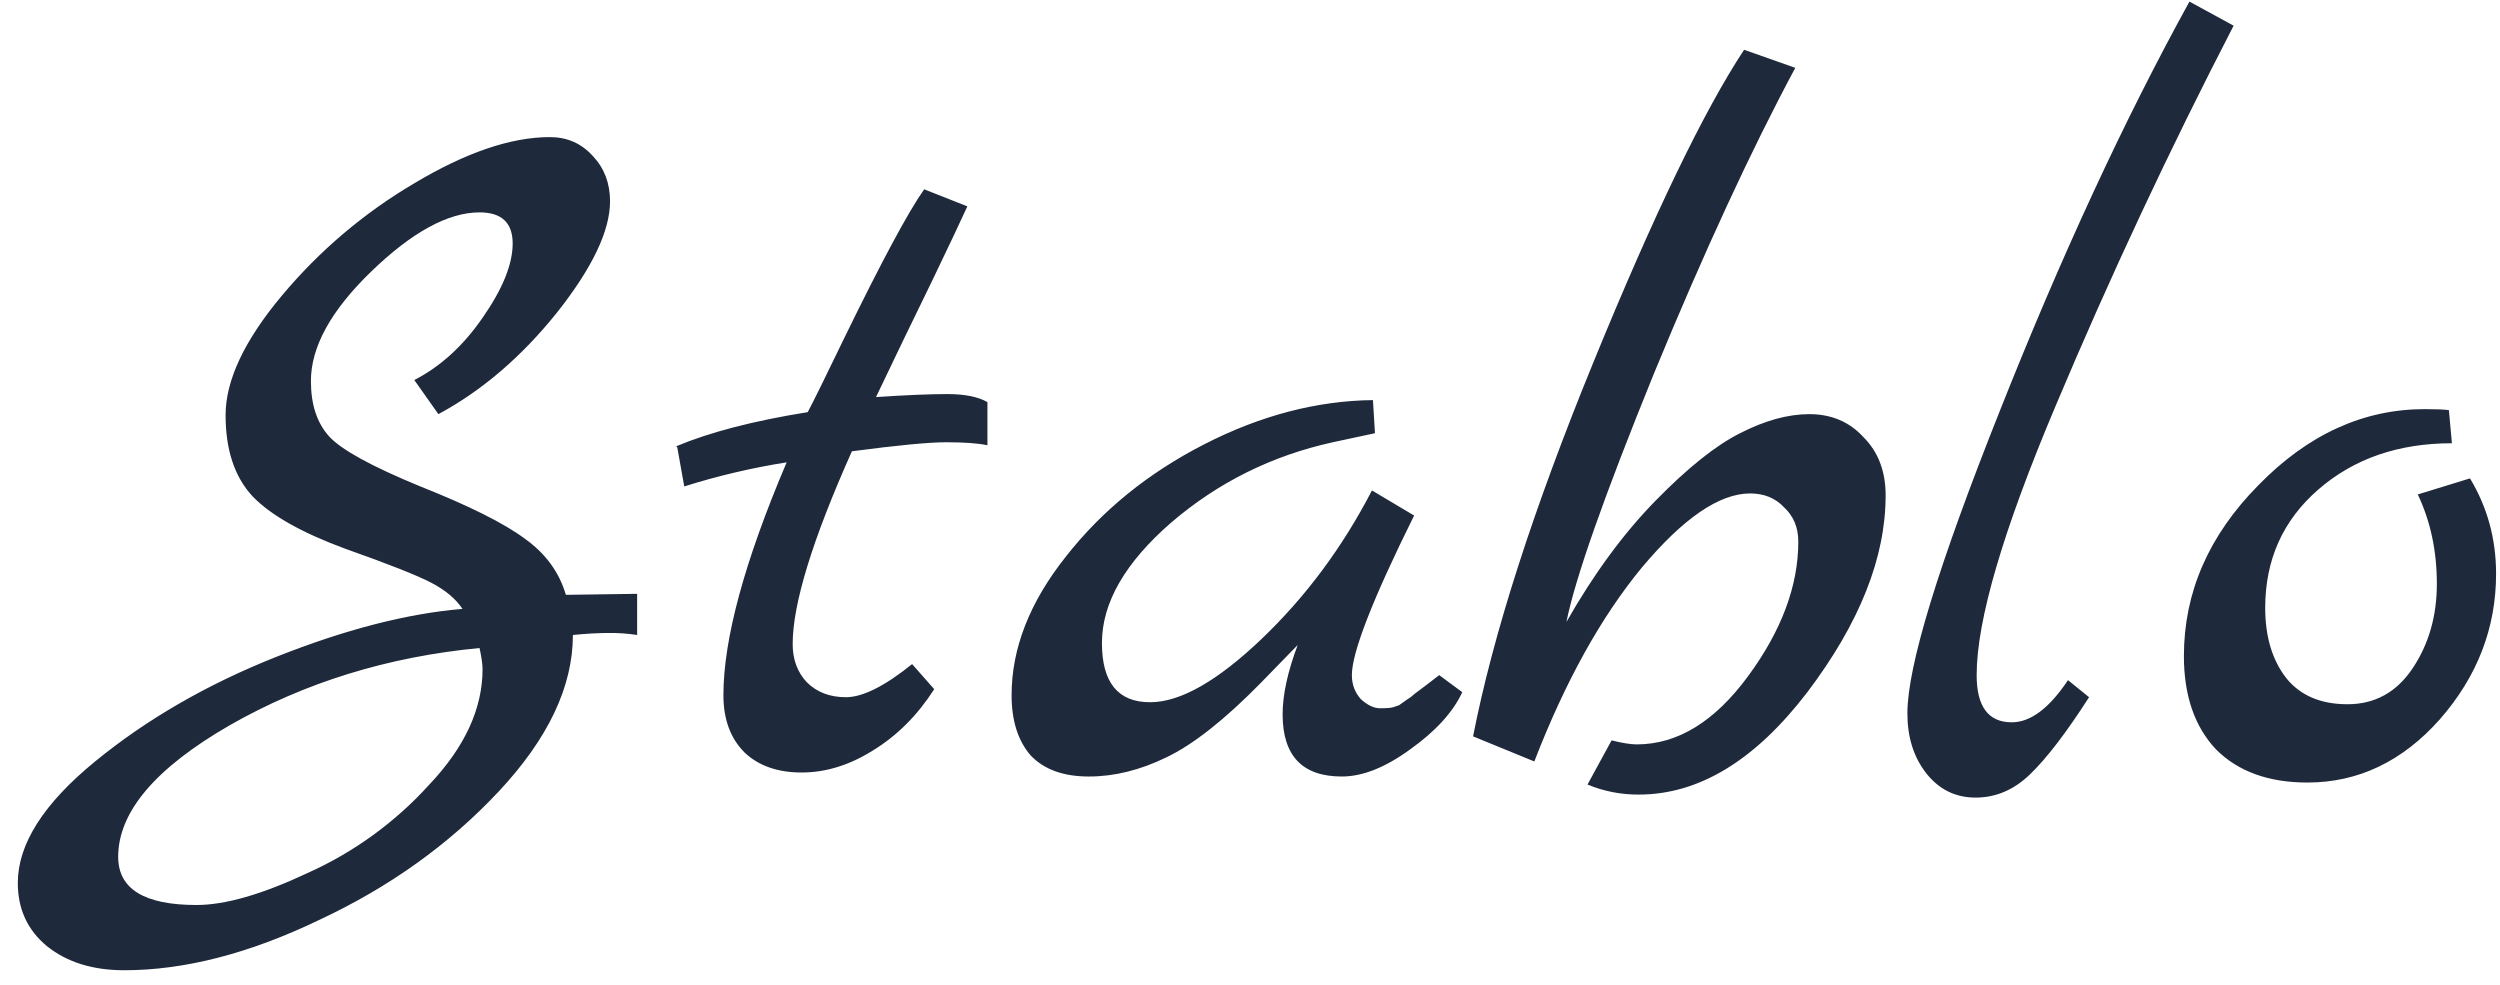
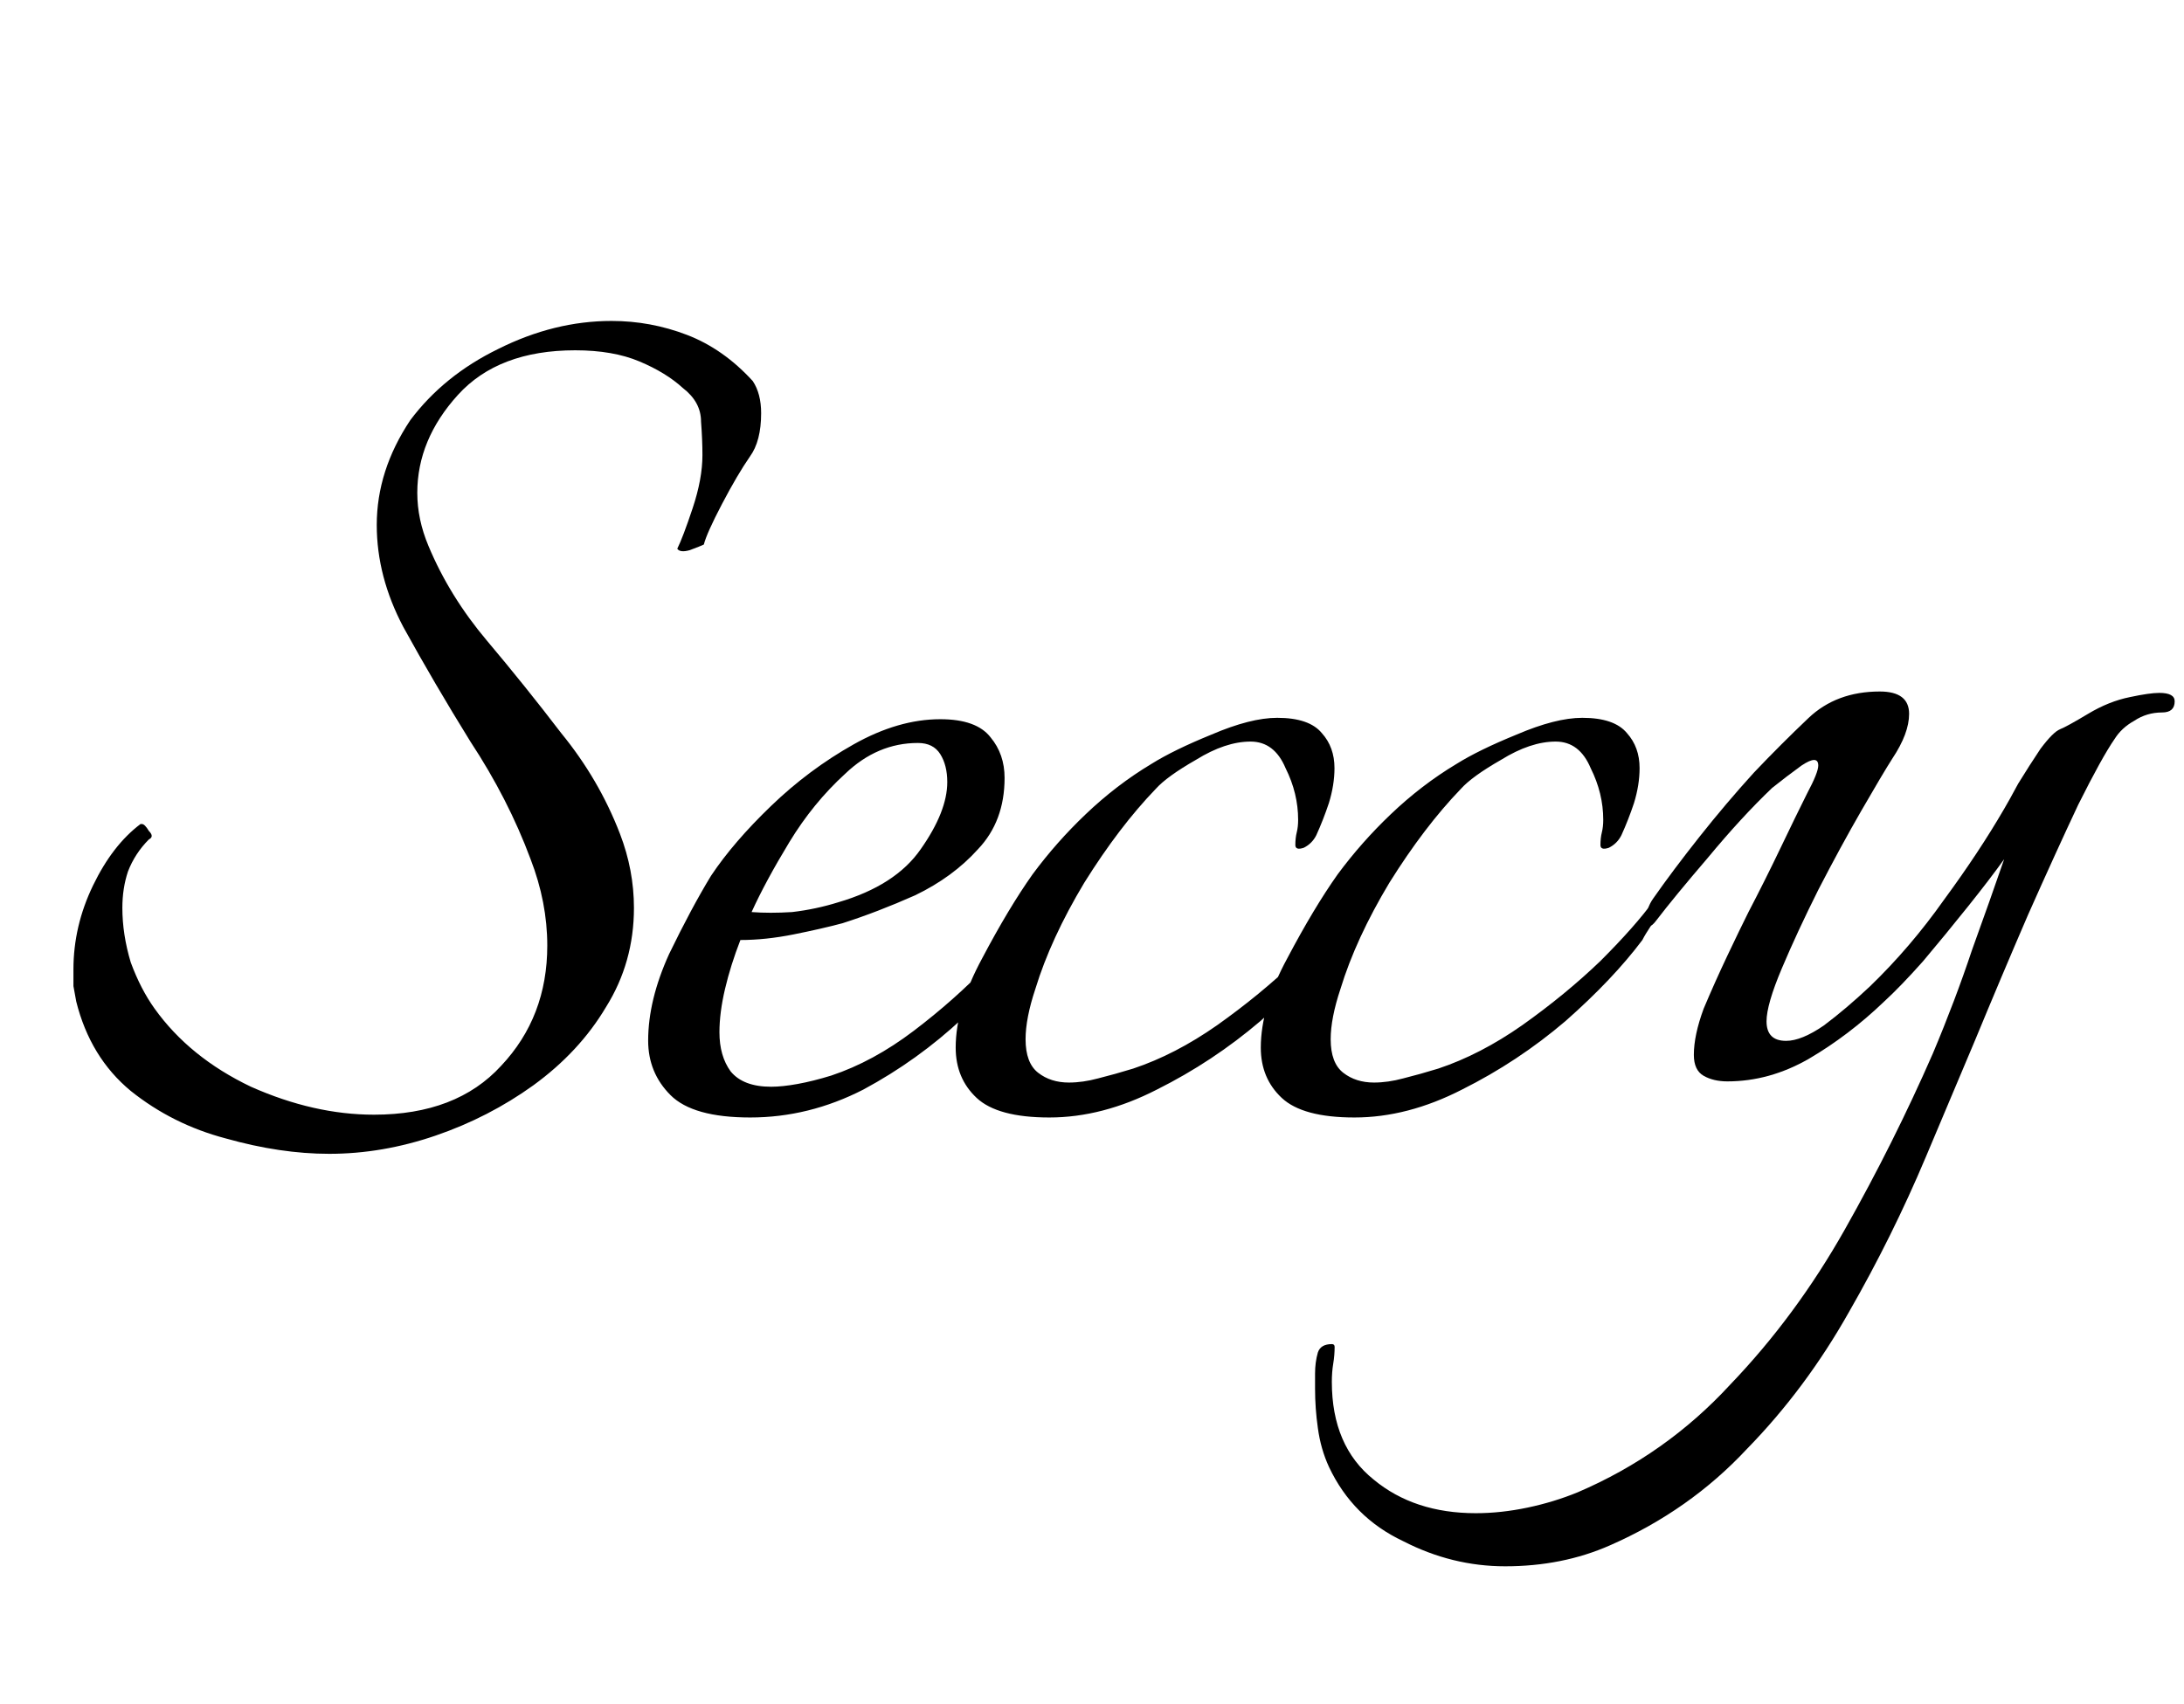
- <svg xmlns="http://www.w3.org/2000/svg" fill="none" height="52" width="132">
-   <path fill="#1E293B" d="M29.878 31.407l3.763-.053v2.173a9.128 9.128 0 00-1.484-.106c-.565 0-1.201.035-1.908.106 0 2.72-1.307 5.477-3.922 8.268-2.615 2.791-5.777 5.053-9.487 6.784-3.675 1.767-7.102 2.65-10.282 2.65-1.66 0-3.021-.424-4.081-1.272C1.452 49.109.94 47.996.94 46.618c0-2.05 1.36-4.187 4.081-6.413 2.72-2.226 5.9-4.063 9.54-5.512 3.64-1.449 6.925-2.297 9.858-2.544-.353-.53-.901-.99-1.643-1.378-.742-.389-2.261-.99-4.558-1.802-2.297-.848-3.922-1.767-4.876-2.756-.954-1.025-1.431-2.456-1.431-4.293 0-1.837.99-3.94 2.968-6.307a26.924 26.924 0 016.996-5.936c2.72-1.625 5.106-2.438 7.155-2.438.919 0 1.678.336 2.279 1.007.6.636.901 1.431.901 2.385 0 1.555-.936 3.516-2.809 5.883-1.873 2.332-3.957 4.116-6.254 5.353l-1.272-1.802c1.378-.707 2.58-1.802 3.604-3.286 1.06-1.52 1.59-2.827 1.59-3.922 0-1.095-.583-1.643-1.749-1.643-1.66 0-3.569 1.042-5.724 3.127-2.12 2.05-3.18 3.975-3.18 5.777 0 1.237.318 2.208.954 2.915.636.707 2.244 1.59 4.823 2.65 2.58 1.025 4.417 1.943 5.512 2.756 1.095.777 1.82 1.767 2.173 2.968zM6.24 45.24c0 1.696 1.378 2.544 4.134 2.544 1.52 0 3.48-.565 5.883-1.696a19.324 19.324 0 006.413-4.664c1.873-1.979 2.809-4.01 2.809-6.095 0-.247-.053-.618-.159-1.113-4.84.46-9.24 1.82-13.197 4.081-3.922 2.261-5.883 4.576-5.883 6.943zm41.92-10.176l1.167 1.325c-.884 1.378-1.962 2.456-3.233 3.233-1.237.777-2.492 1.166-3.764 1.166-1.271 0-2.279-.353-3.02-1.06-.742-.742-1.114-1.749-1.114-3.021 0-2.968 1.114-7.067 3.34-12.296a37.422 37.422 0 00-5.407 1.272l-.37-2.067-.053-.053c1.766-.742 4.08-1.343 6.942-1.802.283-.53.92-1.82 1.908-3.869 1.98-4.063 3.393-6.696 4.24-7.897l2.28.901c-.354.777-.972 2.085-1.855 3.922a640.967 640.967 0 00-2.968 6.148c1.59-.106 2.844-.159 3.763-.159.918 0 1.625.141 2.12.424v2.279c-.495-.106-1.22-.159-2.174-.159-.918 0-2.579.159-4.982.477-2.084 4.664-3.127 8.056-3.127 10.176 0 .813.248 1.484.742 2.014.53.53 1.22.795 2.068.795.883 0 2.049-.583 3.498-1.749zm27.83.583l1.219.901c-.495 1.06-1.414 2.067-2.756 3.021-1.308.954-2.509 1.431-3.604 1.431-2.085 0-3.127-1.095-3.127-3.286 0-1.025.265-2.244.795-3.657l-1.961 2.014c-1.908 1.943-3.569 3.25-4.982 3.922-1.378.671-2.739 1.007-4.081 1.007-1.343 0-2.368-.371-3.074-1.113-.672-.777-1.007-1.837-1.007-3.18 0-2.473.954-4.911 2.862-7.314 1.908-2.438 4.346-4.417 7.314-5.936 2.968-1.52 5.936-2.297 8.904-2.332l.106 1.749-2.226.477c-3.216.707-6.06 2.12-8.533 4.24-2.438 2.12-3.657 4.24-3.657 6.36 0 2.085.848 3.127 2.544 3.127 1.59 0 3.55-1.113 5.883-3.339 2.332-2.226 4.275-4.84 5.83-7.844l2.226 1.325c-2.191 4.417-3.286 7.226-3.286 8.427 0 .495.159.919.477 1.272.353.318.689.477 1.007.477.353 0 .583-.018.689-.053l.318-.106c.106-.07.23-.159.37-.265.177-.106.319-.212.425-.318l.636-.477c.282-.212.512-.389.689-.53zm11.434-9.222c1.696-1.731 3.18-2.915 4.452-3.551 1.308-.671 2.527-1.007 3.657-1.007 1.166 0 2.12.406 2.862 1.219.778.777 1.166 1.802 1.166 3.074 0 3.286-1.378 6.749-4.134 10.388-2.756 3.604-5.724 5.406-8.904 5.406a6.958 6.958 0 01-2.703-.53l1.272-2.332c.566.141 1.007.212 1.325.212 2.156 0 4.117-1.201 5.883-3.604 1.767-2.403 2.65-4.77 2.65-7.102 0-.742-.247-1.343-.742-1.802-.459-.495-1.06-.742-1.802-.742-1.625 0-3.533 1.307-5.724 3.922-2.155 2.615-4.045 6.024-5.67 10.229l-3.234-1.325c1.06-5.406 3.18-11.996 6.36-19.769 3.18-7.773 5.83-13.268 7.95-16.483l2.703.954c-2.332 4.346-4.823 9.734-7.473 16.165-2.614 6.43-4.151 10.794-4.61 13.091 1.448-2.544 3.02-4.682 4.716-6.413zm21.766 9.487l1.113.901c-1.202 1.873-2.244 3.233-3.127 4.081-.848.813-1.802 1.219-2.862 1.219s-1.926-.424-2.597-1.272c-.672-.848-1.007-1.908-1.007-3.18 0-2.473 1.625-7.791 4.876-15.953 3.25-8.197 6.589-15.405 10.017-21.624l2.332 1.272a281.978 281.978 0 00-9.381 20.034c-2.792 6.607-4.187 11.36-4.187 14.257 0 1.66.618 2.491 1.855 2.491.989 0 1.978-.742 2.968-2.226zm21.225-10.653c.919 1.52 1.378 3.198 1.378 5.035 0 2.862-.989 5.424-2.968 7.685-1.978 2.226-4.31 3.339-6.996 3.339-2.049 0-3.657-.583-4.823-1.749-1.13-1.201-1.696-2.844-1.696-4.929 0-3.357 1.308-6.36 3.922-9.01 2.615-2.685 5.548-4.028 8.798-4.028.601 0 1.025.018 1.272.053l.159 1.749c-2.826 0-5.176.813-7.049 2.438-1.872 1.625-2.809 3.71-2.809 6.254 0 1.52.371 2.756 1.113 3.71.742.919 1.82 1.378 3.233 1.378 1.449 0 2.597-.636 3.445-1.908.848-1.272 1.272-2.756 1.272-4.452 0-1.731-.335-3.304-1.007-4.717l2.756-.848z" />
+ <svg xmlns="http://www.w3.org/2000/svg" width="150" height="117" viewBox="455 0 150 117" fill="none">
+   <path d="M477.612 79.264C475.372 79.264 473.004 78.912 470.508 78.208C468.076 77.568 465.9 76.48 463.98 74.944C462.124 73.408 460.876 71.36 460.236 68.8C460.172 68.48 460.108 68.128 460.044 67.744C460.044 67.36 460.044 66.976 460.044 66.592C460.044 64.608 460.492 62.688 461.388 60.832C462.284 58.976 463.372 57.568 464.652 56.608H464.748C464.876 56.608 465.036 56.768 465.228 57.088C465.484 57.344 465.484 57.536 465.228 57.664C464.588 58.304 464.108 59.04 463.788 59.872C463.532 60.64 463.404 61.472 463.404 62.368C463.404 63.584 463.596 64.832 463.98 66.112C464.428 67.328 464.972 68.384 465.612 69.28C467.212 71.52 469.42 73.312 472.236 74.656C475.116 75.936 477.932 76.576 480.684 76.576C484.46 76.576 487.372 75.456 489.42 73.216C491.532 70.976 492.588 68.224 492.588 64.96C492.588 62.976 492.204 60.992 491.436 59.008C490.412 56.256 489.036 53.568 487.308 50.944C485.644 48.256 484.108 45.632 482.7 43.072C481.484 40.768 480.876 38.432 480.876 36.064C480.876 33.568 481.644 31.168 483.18 28.864C484.716 26.816 486.732 25.184 489.228 23.968C491.788 22.688 494.38 22.048 497.004 22.048C498.796 22.048 500.524 22.368 502.188 23.008C503.852 23.648 505.356 24.704 506.7 26.176C507.084 26.752 507.276 27.488 507.276 28.384C507.276 29.664 507.02 30.656 506.508 31.36C505.932 32.192 505.292 33.28 504.588 34.624C503.884 35.968 503.468 36.896 503.34 37.408C503.212 37.472 502.892 37.6 502.38 37.792C501.932 37.92 501.644 37.888 501.516 37.696C501.772 37.184 502.124 36.256 502.572 34.912C503.02 33.568 503.244 32.352 503.244 31.264C503.244 30.56 503.212 29.792 503.148 28.96C503.148 28.064 502.732 27.296 501.9 26.656C501.132 25.952 500.14 25.344 498.924 24.832C497.708 24.32 496.236 24.064 494.508 24.064C490.988 24.064 488.3 25.088 486.444 27.136C484.588 29.184 483.66 31.424 483.66 33.856C483.66 35.072 483.916 36.288 484.428 37.504C485.388 39.808 486.732 41.984 488.46 44.032C490.188 46.08 491.884 48.192 493.548 50.368C495.276 52.48 496.62 54.784 497.58 57.28C498.22 58.944 498.54 60.64 498.54 62.368C498.54 64.864 497.9 67.136 496.62 69.184C495.404 71.232 493.74 73.024 491.628 74.56C489.58 76.032 487.34 77.184 484.908 78.016C482.476 78.848 480.044 79.264 477.612 79.264ZM506.524 76.768C503.9 76.768 502.076 76.256 501.052 75.232C500.028 74.208 499.516 72.96 499.516 71.488C499.516 69.632 499.996 67.648 500.956 65.536C501.98 63.424 502.94 61.632 503.836 60.16C504.86 58.624 506.236 57.024 507.964 55.36C509.692 53.696 511.58 52.288 513.628 51.136C515.676 49.984 517.66 49.408 519.58 49.408C521.244 49.408 522.396 49.824 523.036 50.656C523.676 51.424 523.996 52.352 523.996 53.44C523.996 55.424 523.388 57.056 522.172 58.336C521.02 59.616 519.58 60.672 517.852 61.504C516.124 62.272 514.46 62.912 512.86 63.424C511.9 63.68 510.78 63.936 509.5 64.192C508.22 64.448 507.004 64.576 505.852 64.576C505.404 65.728 505.052 66.848 504.796 67.936C504.54 69.024 504.412 70.016 504.412 70.912C504.412 72 504.668 72.896 505.18 73.6C505.756 74.304 506.684 74.656 507.964 74.656C508.476 74.656 509.084 74.592 509.788 74.464C510.492 74.336 511.26 74.144 512.092 73.888C514.012 73.248 515.9 72.224 517.756 70.816C519.612 69.408 521.308 67.904 522.844 66.304C524.444 64.64 525.66 63.264 526.492 62.176C526.684 62.368 526.78 62.592 526.78 62.848C526.78 63.168 526.556 63.68 526.108 64.384C524.828 66.176 523.164 68.032 521.116 69.952C519.068 71.872 516.796 73.504 514.3 74.848C511.804 76.128 509.212 76.768 506.524 76.768ZM506.62 62.656C507.452 62.72 508.38 62.72 509.404 62.656C510.492 62.528 511.548 62.304 512.572 61.984C515.196 61.216 517.084 60 518.236 58.336C519.452 56.608 520.06 55.072 520.06 53.728C520.06 52.96 519.9 52.32 519.58 51.808C519.26 51.296 518.748 51.04 518.044 51.04C516.188 51.04 514.524 51.744 513.052 53.152C511.58 54.496 510.3 56.064 509.212 57.856C508.124 59.648 507.26 61.248 506.62 62.656ZM527.07 76.768C524.702 76.768 523.038 76.32 522.078 75.424C521.118 74.528 520.638 73.376 520.638 71.968C520.638 70.112 521.246 68.064 522.462 65.824C523.678 63.52 524.83 61.6 525.918 60.064C527.006 58.592 528.222 57.216 529.566 55.936C530.974 54.592 532.478 53.44 534.078 52.48C535.102 51.84 536.478 51.168 538.206 50.464C539.998 49.696 541.502 49.312 542.718 49.312C544.19 49.312 545.214 49.664 545.79 50.368C546.366 51.008 546.654 51.808 546.654 52.768C546.654 53.536 546.526 54.336 546.27 55.168C546.014 55.936 545.726 56.672 545.406 57.376C545.214 57.76 544.926 58.048 544.542 58.24C544.158 58.368 543.966 58.304 543.966 58.048C543.966 57.728 543.998 57.44 544.062 57.184C544.126 56.928 544.158 56.64 544.158 56.32C544.158 55.104 543.87 53.92 543.294 52.768C542.782 51.552 541.982 50.944 540.894 50.944C539.742 50.944 538.494 51.36 537.15 52.192C535.806 52.96 534.878 53.632 534.366 54.208C532.702 55.936 531.07 58.08 529.47 60.64C527.934 63.2 526.814 65.632 526.11 67.936C525.662 69.28 525.438 70.432 525.438 71.392C525.438 72.48 525.726 73.248 526.302 73.696C526.878 74.144 527.582 74.368 528.414 74.368C529.054 74.368 529.726 74.272 530.43 74.08C531.198 73.888 531.998 73.664 532.83 73.408C534.75 72.768 536.67 71.776 538.59 70.432C540.574 69.024 542.366 67.552 543.966 66.016C545.566 64.416 546.782 63.04 547.614 61.888C547.742 62.016 547.806 62.208 547.806 62.464C547.806 62.784 547.678 63.168 547.422 63.616C547.166 64 546.974 64.32 546.846 64.576C545.502 66.368 543.742 68.224 541.566 70.144C539.39 72 537.022 73.568 534.462 74.848C531.966 76.128 529.502 76.768 527.07 76.768ZM548.025 76.768C545.657 76.768 543.993 76.32 543.033 75.424C542.073 74.528 541.593 73.376 541.593 71.968C541.593 70.112 542.201 68.064 543.417 65.824C544.633 63.52 545.785 61.6 546.873 60.064C547.961 58.592 549.177 57.216 550.521 55.936C551.929 54.592 553.433 53.44 555.033 52.48C556.057 51.84 557.433 51.168 559.161 50.464C560.953 49.696 562.457 49.312 563.673 49.312C565.145 49.312 566.169 49.664 566.745 50.368C567.321 51.008 567.609 51.808 567.609 52.768C567.609 53.536 567.481 54.336 567.225 55.168C566.969 55.936 566.681 56.672 566.361 57.376C566.169 57.76 565.881 58.048 565.497 58.24C565.113 58.368 564.921 58.304 564.921 58.048C564.921 57.728 564.953 57.44 565.017 57.184C565.081 56.928 565.113 56.64 565.113 56.32C565.113 55.104 564.825 53.92 564.249 52.768C563.737 51.552 562.937 50.944 561.849 50.944C560.697 50.944 559.449 51.36 558.105 52.192C556.761 52.96 555.833 53.632 555.321 54.208C553.657 55.936 552.025 58.08 550.425 60.64C548.889 63.2 547.769 65.632 547.065 67.936C546.617 69.28 546.393 70.432 546.393 71.392C546.393 72.48 546.681 73.248 547.257 73.696C547.833 74.144 548.537 74.368 549.369 74.368C550.009 74.368 550.681 74.272 551.385 74.08C552.153 73.888 552.953 73.664 553.785 73.408C555.705 72.768 557.625 71.776 559.545 70.432C561.529 69.024 563.321 67.552 564.921 66.016C566.521 64.416 567.737 63.04 568.569 61.888C568.697 62.016 568.761 62.208 568.761 62.464C568.761 62.784 568.633 63.168 568.377 63.616C568.121 64 567.929 64.32 567.801 64.576C566.457 66.368 564.697 68.224 562.521 70.144C560.345 72 557.977 73.568 555.417 74.848C552.921 76.128 550.457 76.768 548.025 76.768Z" fill="black" />
+   <path d="M558.376 107.6C555.944 107.6 553.608 107.024 551.368 105.872C549.064 104.784 547.368 103.088 546.28 100.784C545.896 99.952 545.64 99.056 545.512 98.096C545.384 97.2 545.32 96.304 545.32 95.408V94.352C545.32 93.84 545.384 93.36 545.512 92.912C545.64 92.528 545.96 92.336 546.472 92.336C546.6 92.336 546.664 92.4 546.664 92.528C546.664 92.912 546.632 93.296 546.568 93.68C546.504 94.064 546.472 94.48 546.472 94.928C546.472 97.872 547.432 100.112 549.352 101.648C551.208 103.184 553.544 103.952 556.36 103.952C557.512 103.952 558.696 103.824 559.912 103.568C561.128 103.312 562.28 102.96 563.368 102.512C567.4 100.784 570.888 98.32 573.832 95.12C576.84 91.984 579.464 88.432 581.704 84.464C583.944 80.496 585.96 76.464 587.752 72.368C588.776 69.936 589.672 67.568 590.44 65.264C591.272 62.96 592.008 60.88 592.648 59.024C592.008 59.92 591.176 61.008 590.152 62.288C589.128 63.568 588.104 64.816 587.08 66.032C586.056 67.184 585.16 68.112 584.392 68.816C582.792 70.352 581.064 71.664 579.208 72.752C577.416 73.776 575.56 74.288 573.64 74.288C573 74.288 572.456 74.16 572.008 73.904C571.56 73.648 571.336 73.168 571.336 72.464C571.336 71.568 571.56 70.512 572.008 69.296C572.52 68.08 573.064 66.864 573.64 65.648C574.216 64.432 574.696 63.44 575.08 62.672C575.848 61.2 576.584 59.728 577.288 58.256C577.992 56.784 578.6 55.536 579.112 54.512C579.624 53.552 579.88 52.912 579.88 52.592C579.88 52.08 579.496 52.08 578.728 52.592C578.024 53.104 577.352 53.616 576.712 54.128C575.304 55.472 573.832 57.072 572.296 58.928C570.76 60.72 569.576 62.16 568.744 63.248C568.552 63.504 568.392 63.632 568.264 63.632C568.136 63.632 568.072 63.472 568.072 63.152C568.072 62.64 568.232 62.16 568.552 61.712C569.448 60.432 570.504 59.024 571.72 57.488C572.936 55.952 574.184 54.48 575.464 53.072C576.68 51.792 577.928 50.544 579.208 49.328C580.488 48.112 582.12 47.504 584.104 47.504C585.448 47.504 586.12 48.016 586.12 49.04C586.12 49.936 585.736 50.96 584.968 52.112C584.52 52.816 583.816 54 582.856 55.664C581.896 57.328 580.904 59.152 579.88 61.136C578.92 63.056 578.088 64.848 577.384 66.512C576.68 68.176 576.328 69.392 576.328 70.16C576.328 71.056 576.776 71.504 577.672 71.504C578.376 71.504 579.24 71.152 580.264 70.448C581.288 69.68 582.344 68.784 583.432 67.76C585.288 65.968 586.984 63.984 588.52 61.808C590.12 59.632 591.496 57.552 592.648 55.568C592.84 55.248 593.16 54.672 593.608 53.84C594.12 53.008 594.632 52.208 595.144 51.44C595.72 50.672 596.168 50.224 596.488 50.096C596.808 49.968 597.448 49.616 598.408 49.04C599.368 48.464 600.328 48.08 601.288 47.888C602.184 47.696 602.856 47.6 603.304 47.6C604.008 47.6 604.36 47.792 604.36 48.176C604.36 48.688 604.072 48.944 603.496 48.944C602.792 48.944 602.152 49.136 601.576 49.52C601 49.84 600.552 50.256 600.232 50.768C599.656 51.6 598.824 53.104 597.736 55.28C596.712 57.456 595.56 59.984 594.28 62.864C593.064 65.68 591.848 68.56 590.632 71.504C589.416 74.384 588.296 77.04 587.272 79.472C585.736 83.12 583.976 86.672 581.992 90.128C580.008 93.648 577.672 96.784 574.984 99.536C572.36 102.352 569.224 104.56 565.576 106.16C563.4 107.12 561 107.6 558.376 107.6Z" fill="black" />
</svg>
